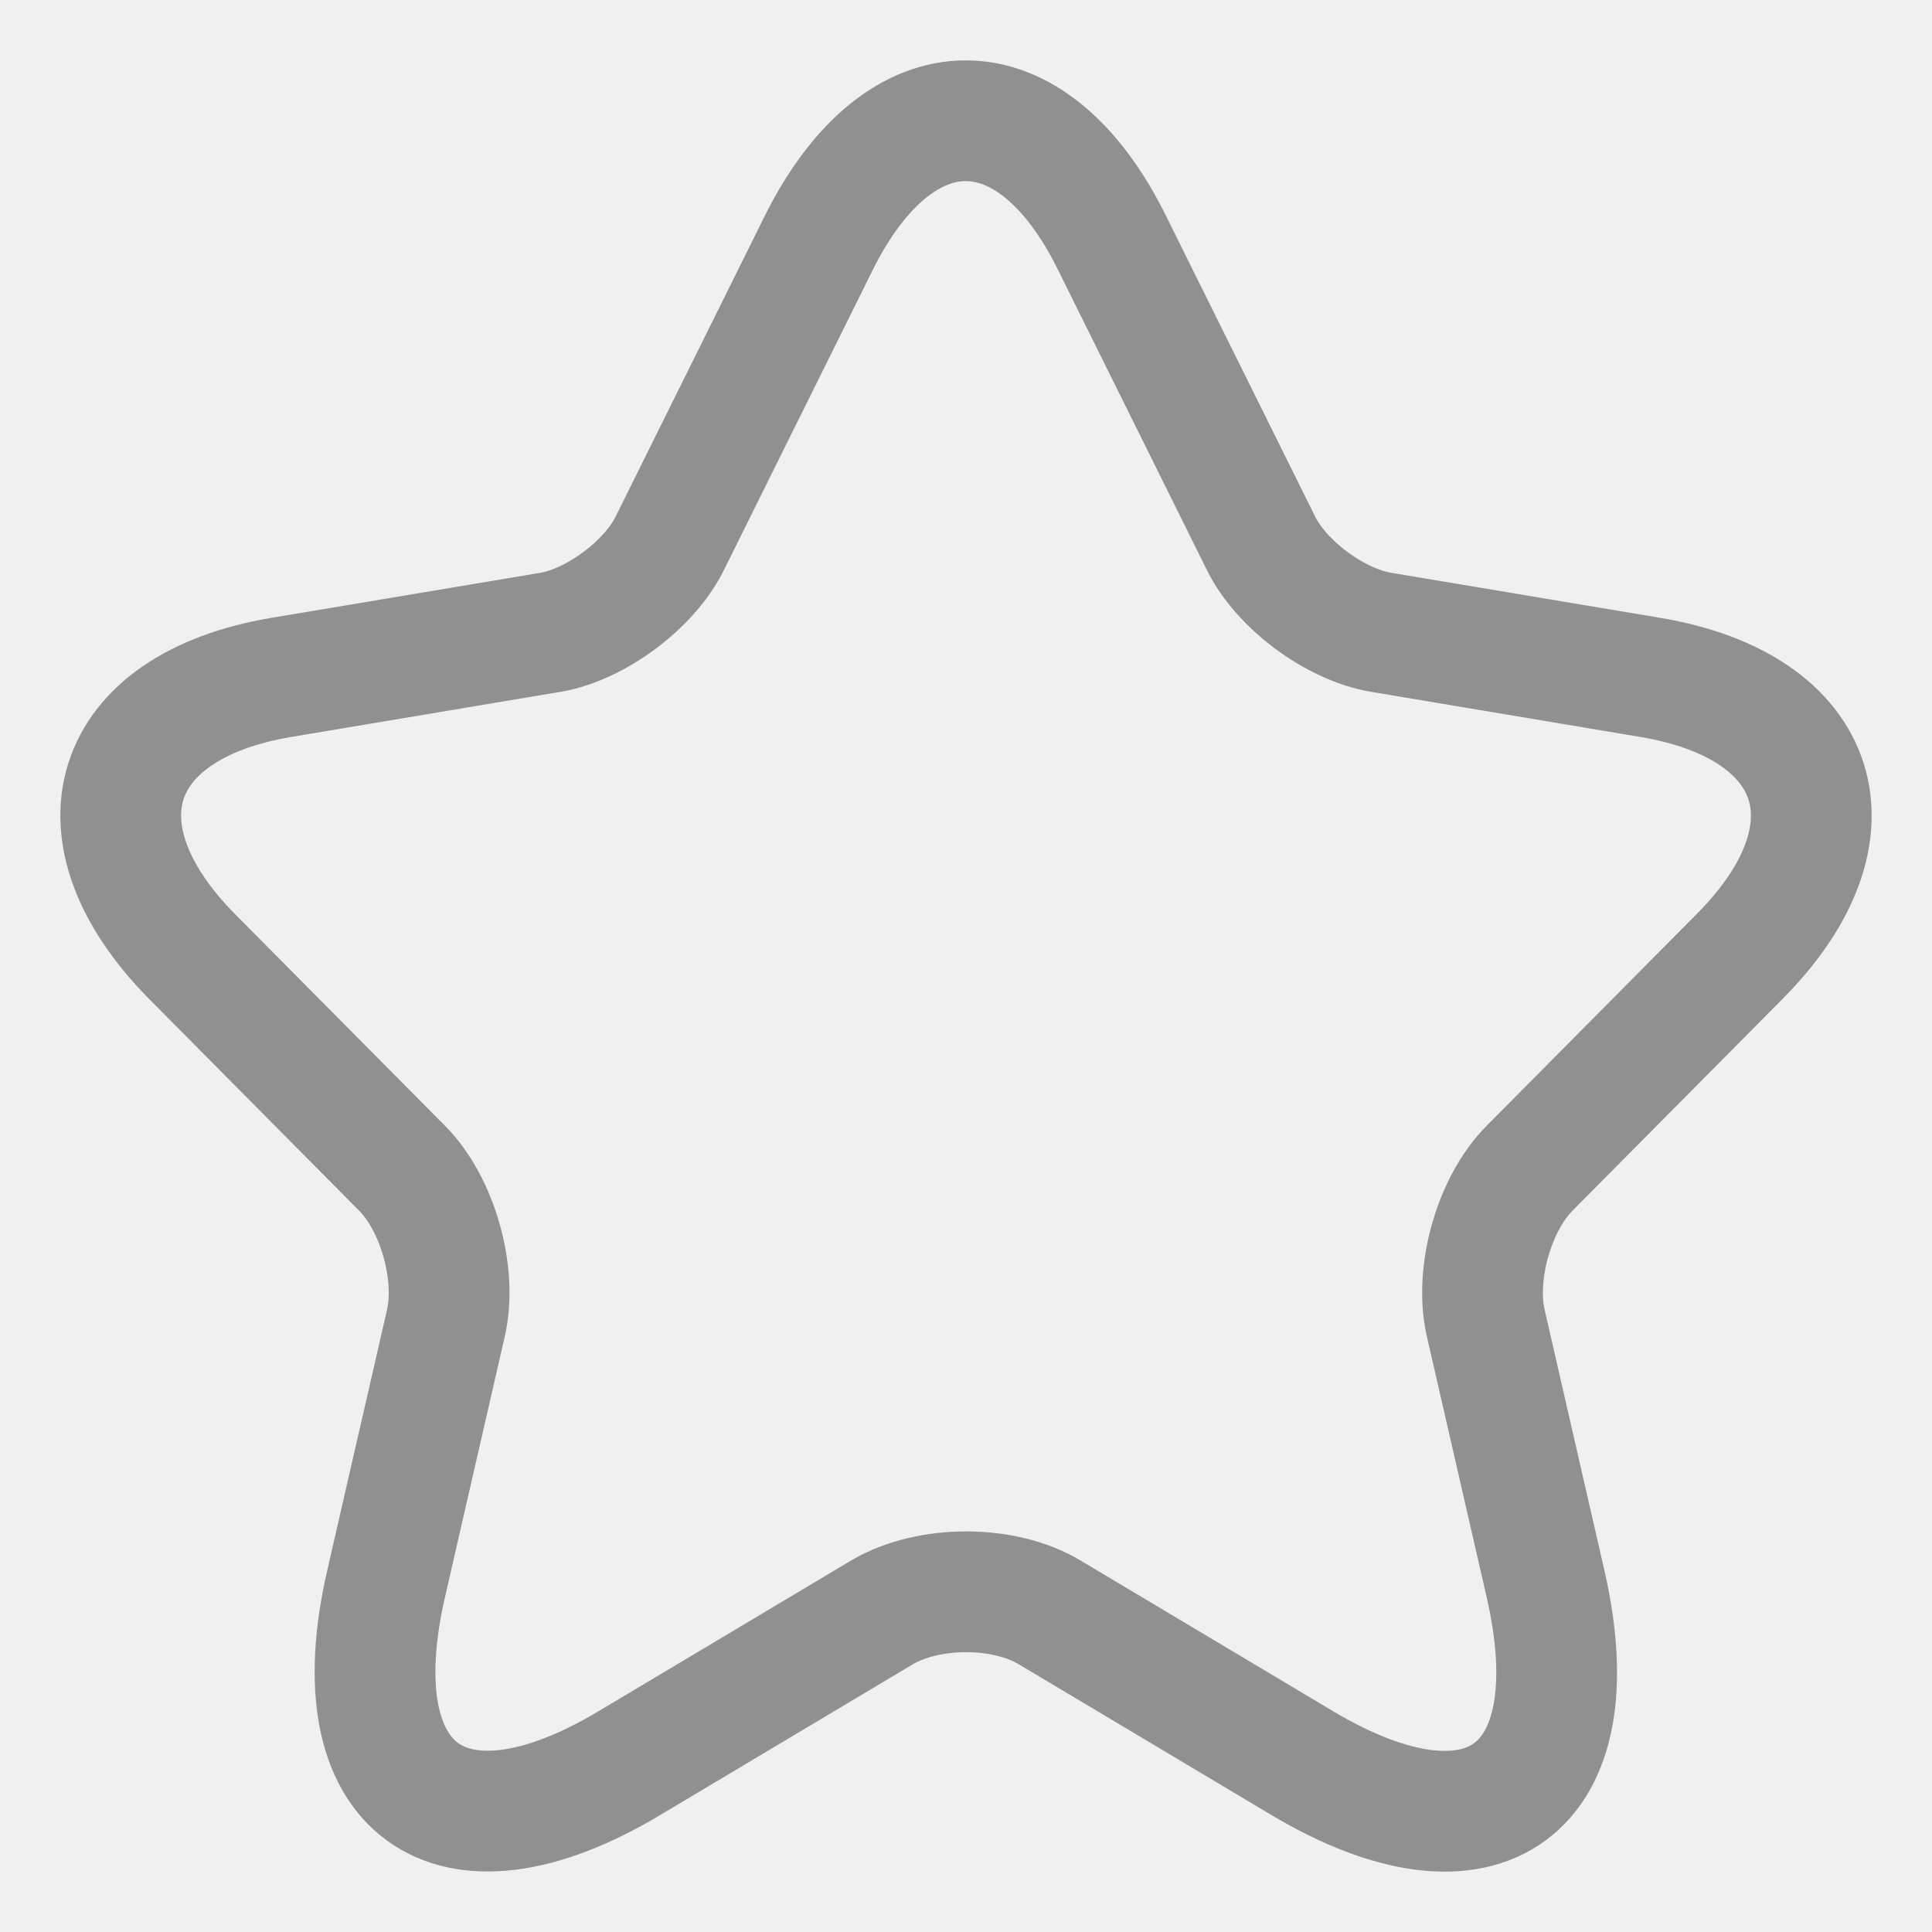
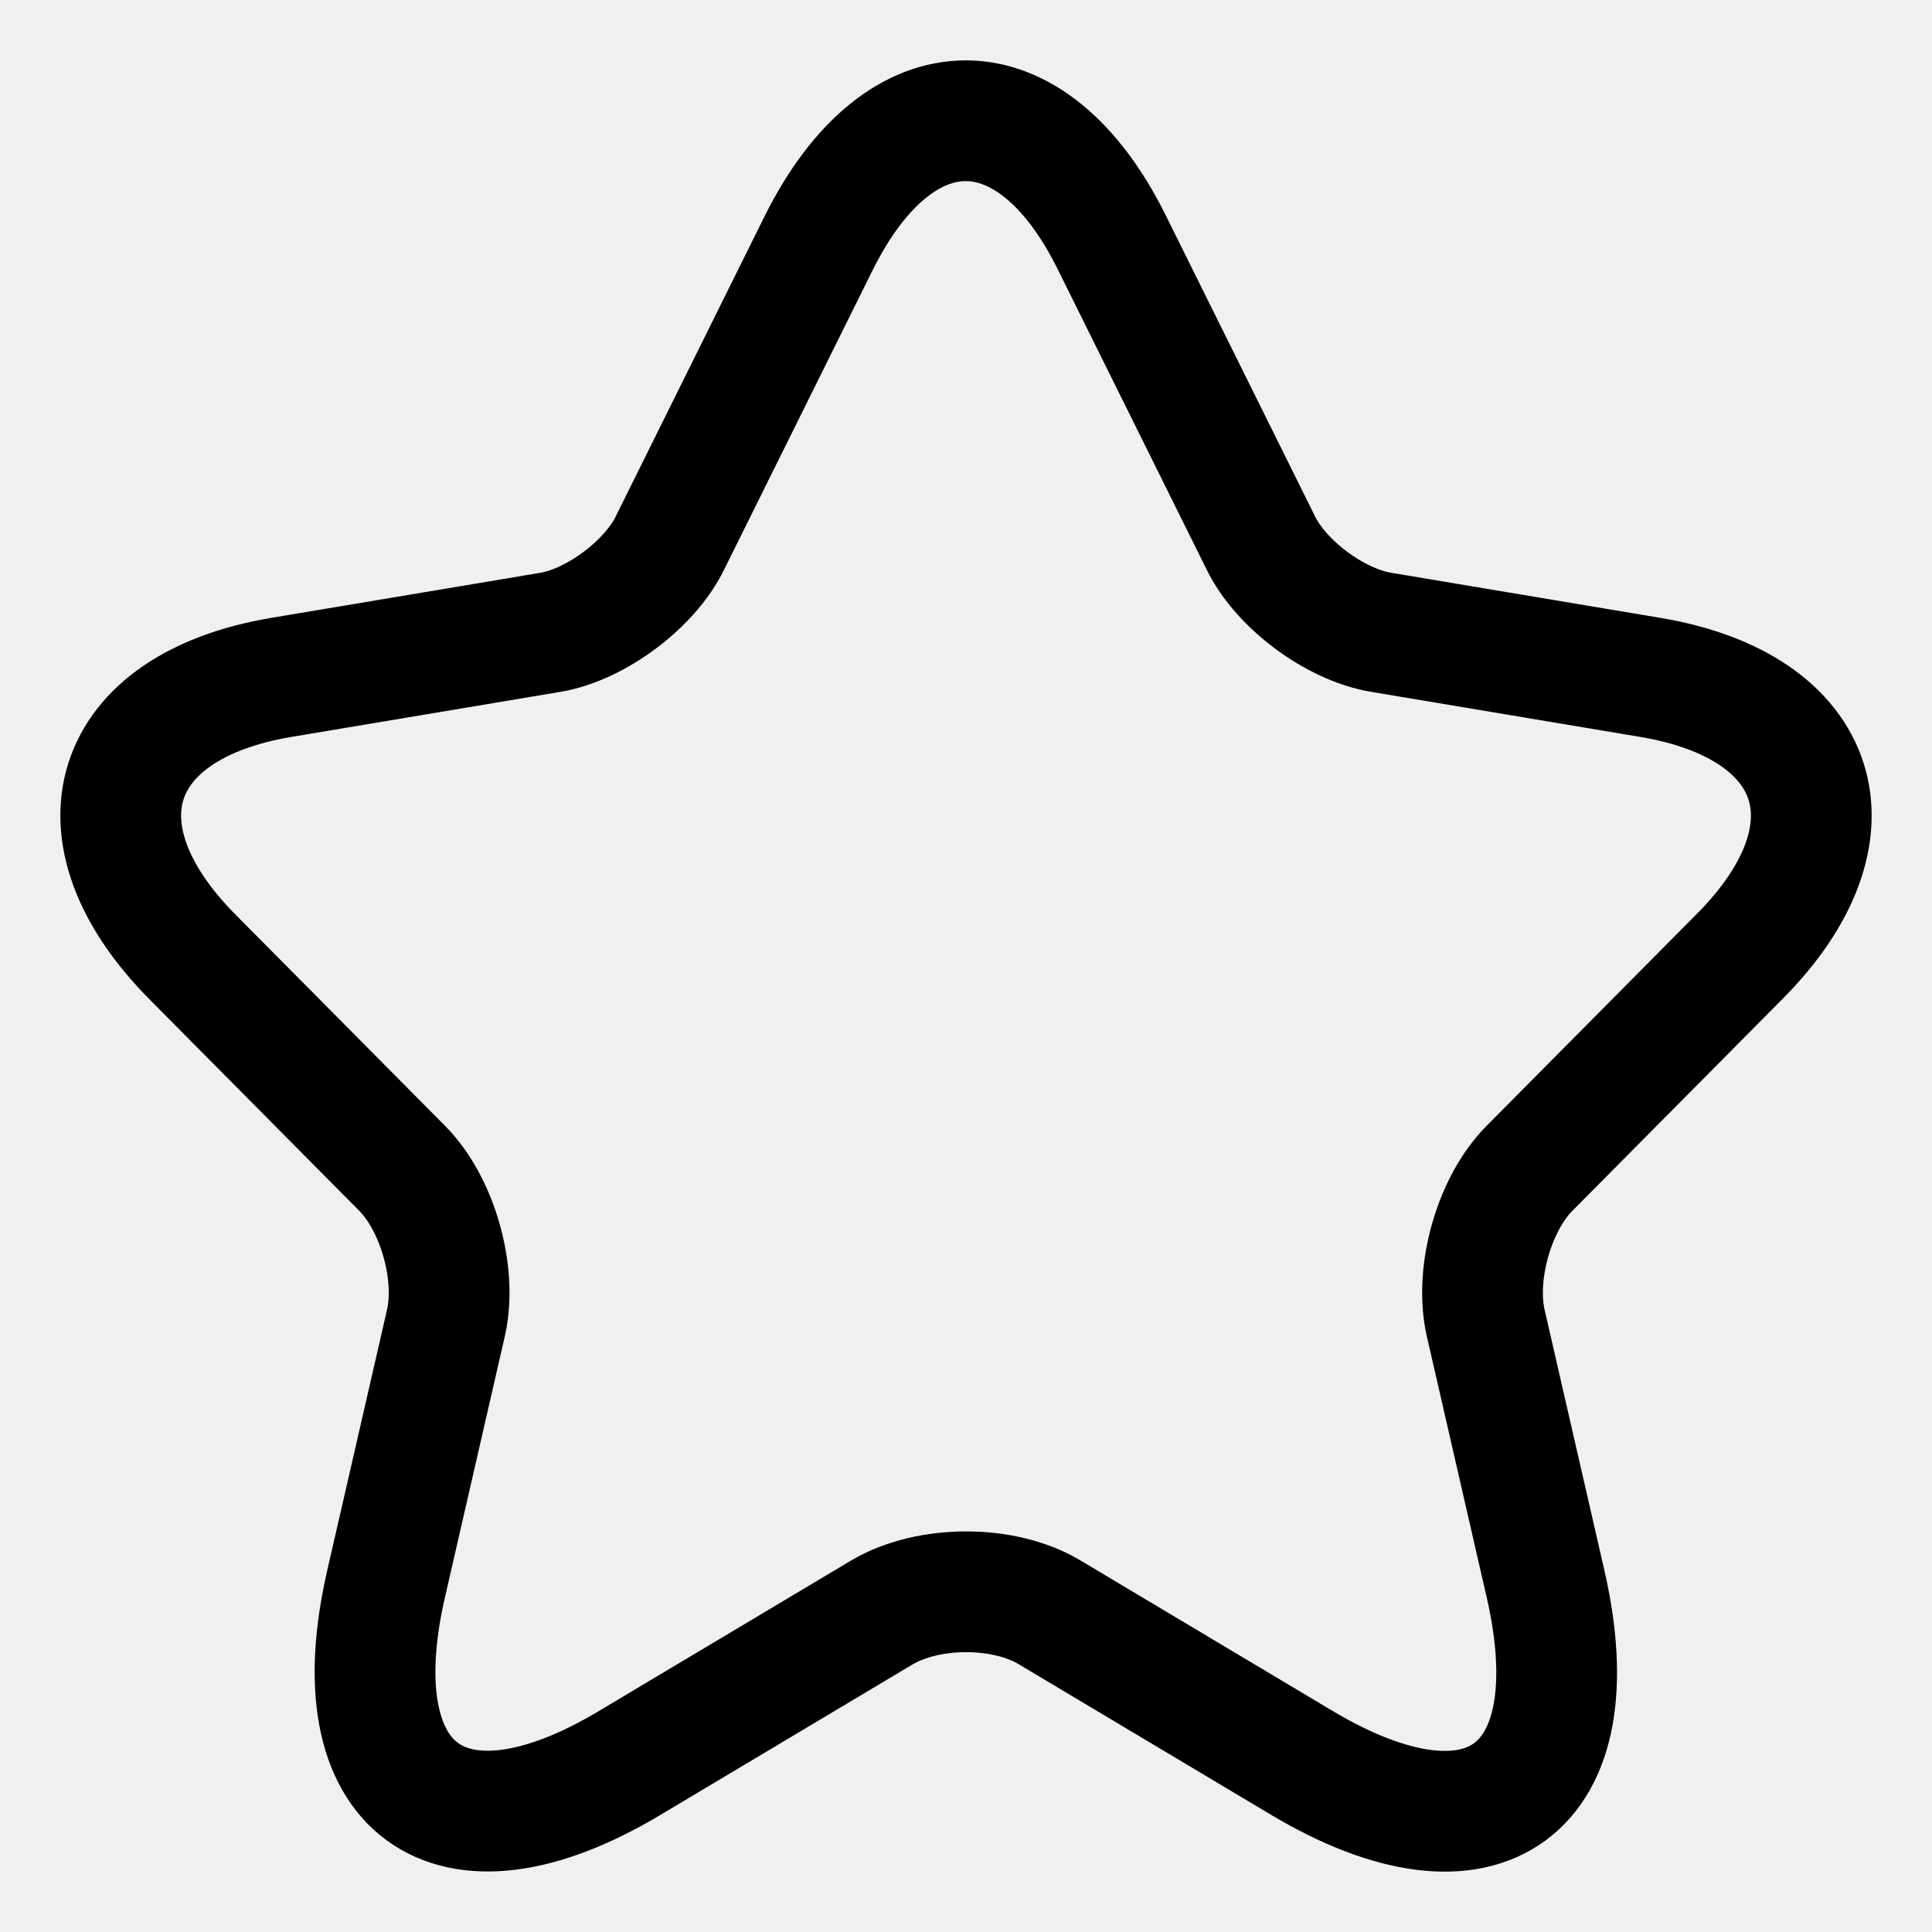
<svg xmlns="http://www.w3.org/2000/svg" width="16" height="16" viewBox="0 0 16 16" fill="none">
  <g clip-path="url(#clip0_15_334)">
-     <path d="M9.209 2.011L10.441 4.495C10.609 4.841 11.057 5.172 11.435 5.236L13.668 5.61C15.096 5.85 15.432 6.894 14.403 7.925L12.667 9.675C12.373 9.971 12.212 10.543 12.303 10.952L12.8 13.119C13.192 14.834 12.289 15.497 10.784 14.601L8.691 13.352C8.313 13.126 7.691 13.126 7.306 13.352L5.213 14.601C3.715 15.497 2.805 14.827 3.197 13.119L3.694 10.952C3.785 10.543 3.624 9.971 3.33 9.675L1.594 7.925C0.572 6.894 0.901 5.85 2.329 5.61L4.562 5.236C4.933 5.172 5.381 4.841 5.549 4.495L6.781 2.011C7.453 0.663 8.544 0.663 9.209 2.011Z" stroke="currentColor" stroke-opacity="0.4" stroke-linecap="round" stroke-linejoin="round" />
+     <path d="M9.209 2.011L10.441 4.495C10.609 4.841 11.057 5.172 11.435 5.236L13.668 5.61C15.096 5.85 15.432 6.894 14.403 7.925L12.667 9.675C12.373 9.971 12.212 10.543 12.303 10.952L12.8 13.119C13.192 14.834 12.289 15.497 10.784 14.601L8.691 13.352C8.313 13.126 7.691 13.126 7.306 13.352L5.213 14.601C3.715 15.497 2.805 14.827 3.197 13.119L3.694 10.952C3.785 10.543 3.624 9.971 3.33 9.675L1.594 7.925C0.572 6.894 0.901 5.85 2.329 5.61L4.562 5.236C4.933 5.172 5.381 4.841 5.549 4.495L6.781 2.011C7.453 0.663 8.544 0.663 9.209 2.011Z" stroke="currentColor" stroke-linecap="round" stroke-linejoin="round" />
  </g>
  <defs>
    <clipPath id="clip0_15_334">
      <rect width="16" height="16" fill="white" />
    </clipPath>
  </defs>
</svg>
